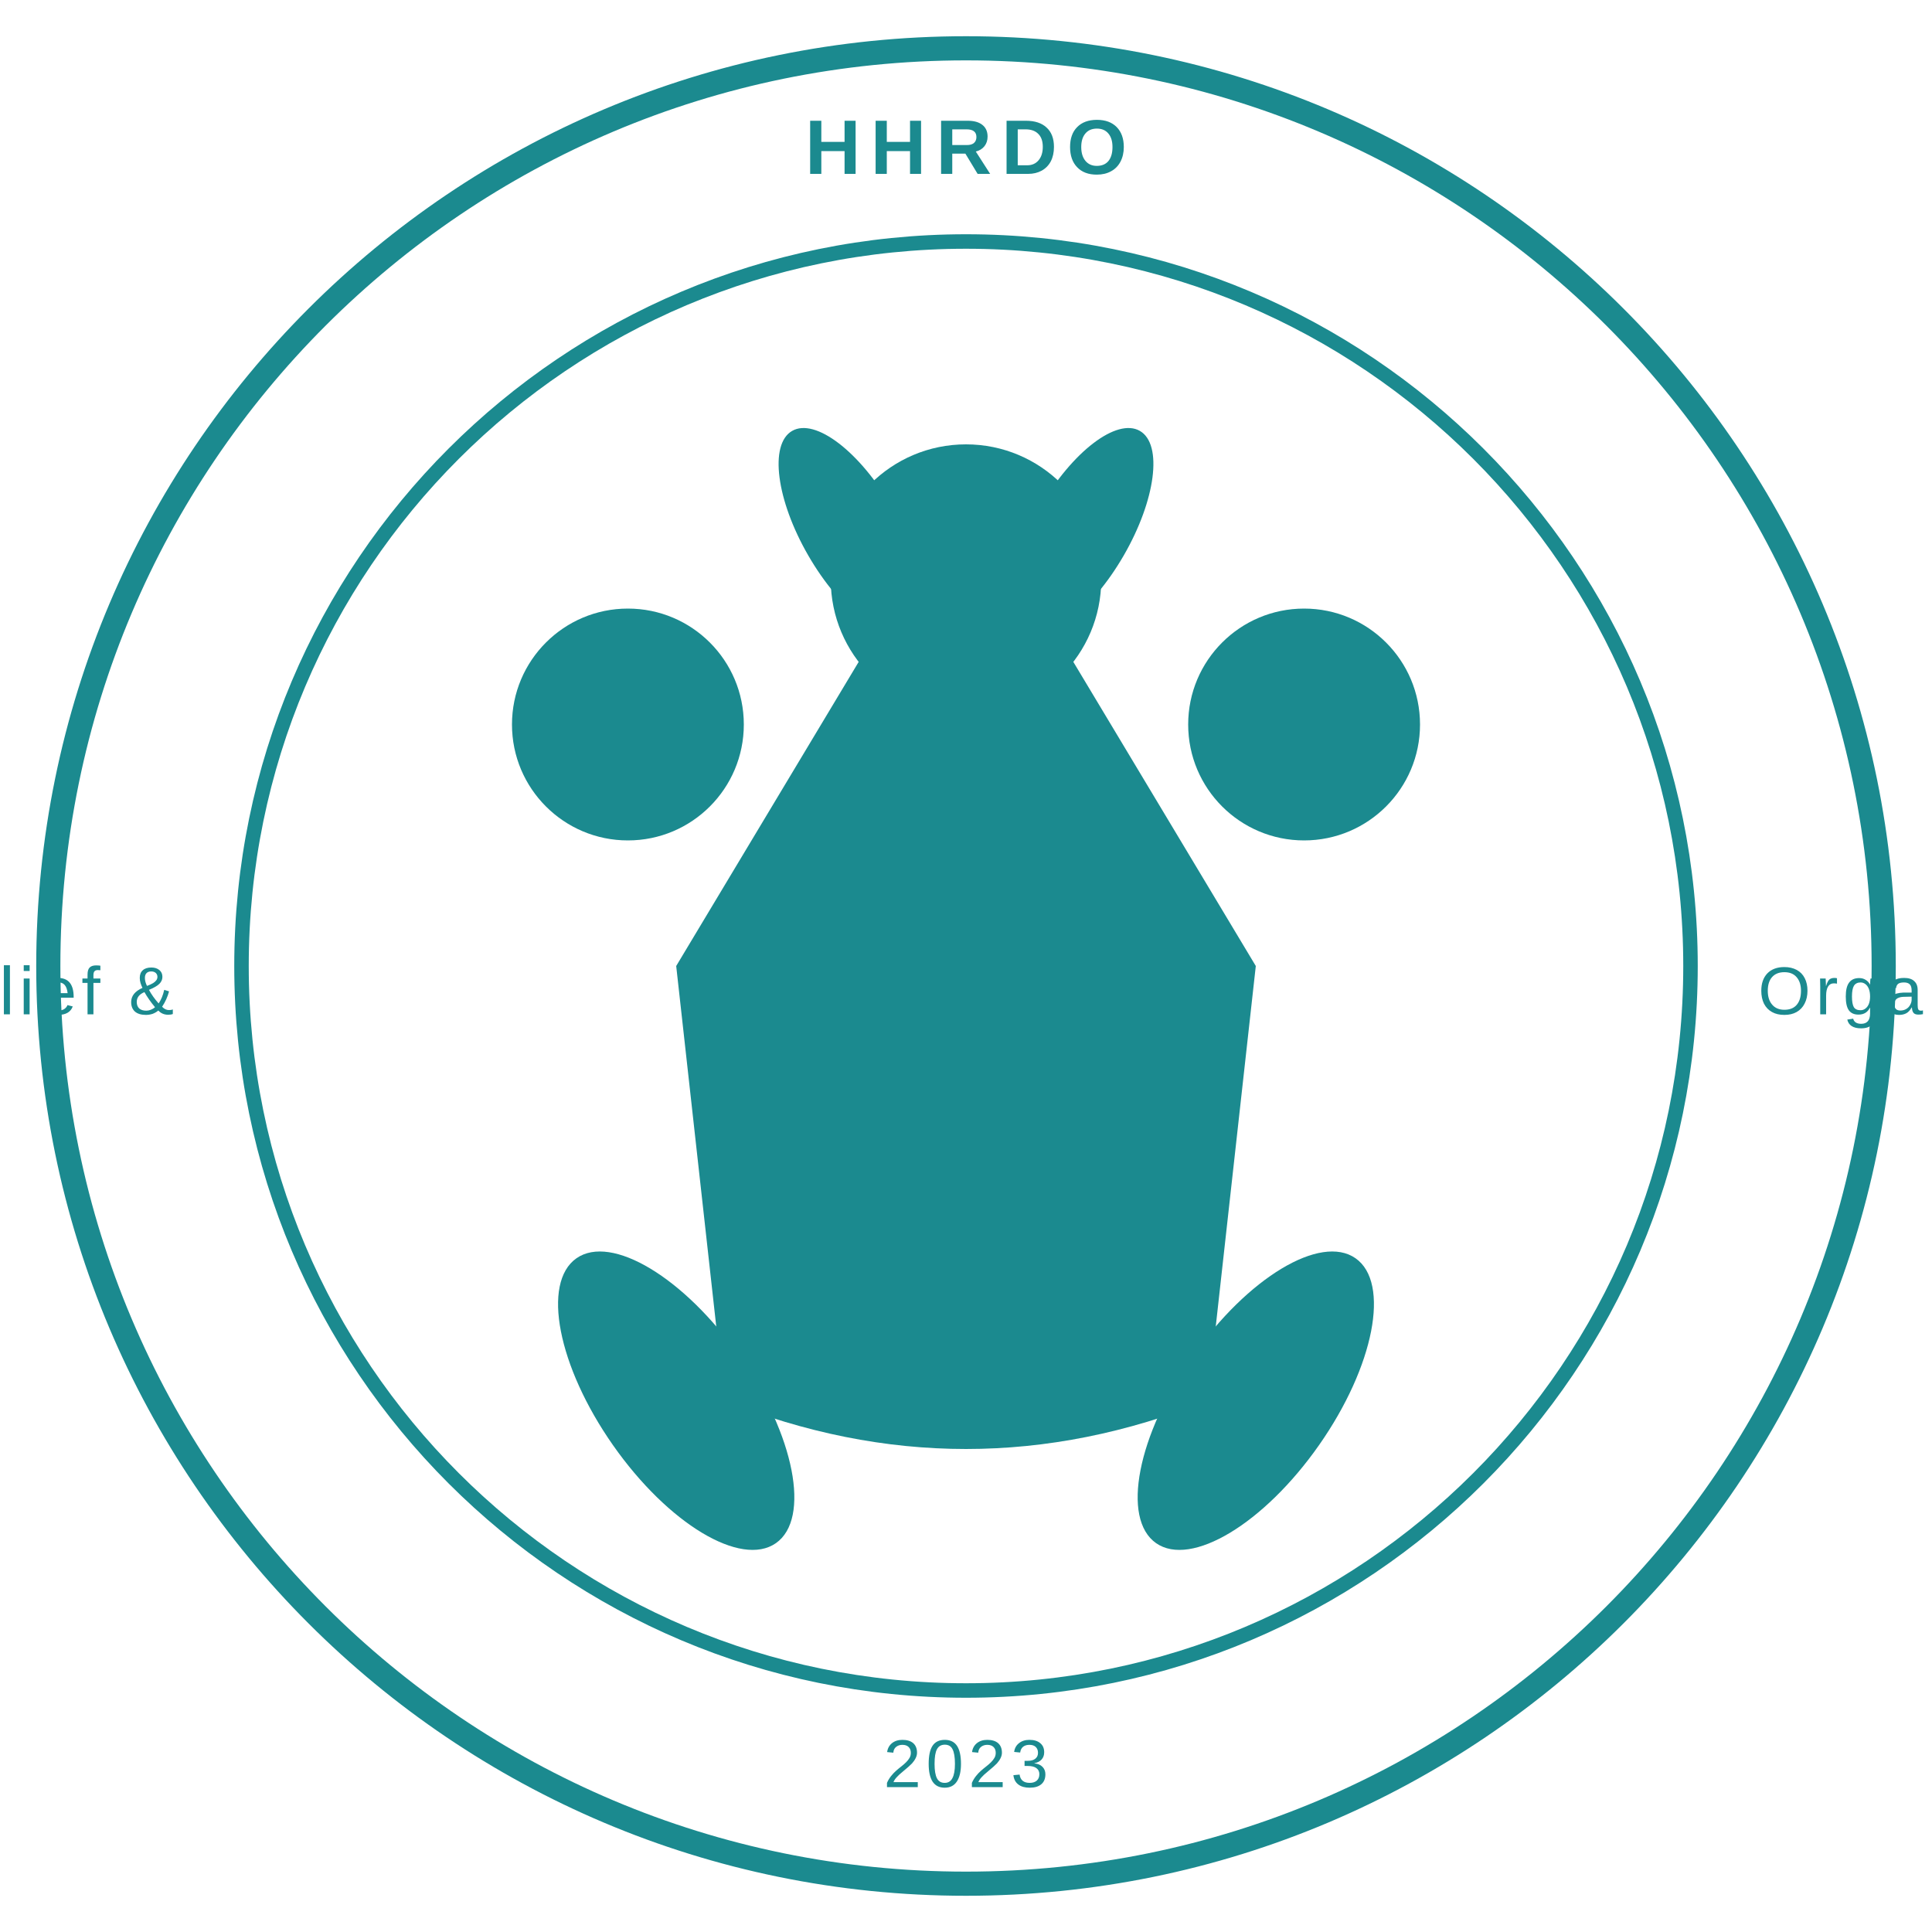
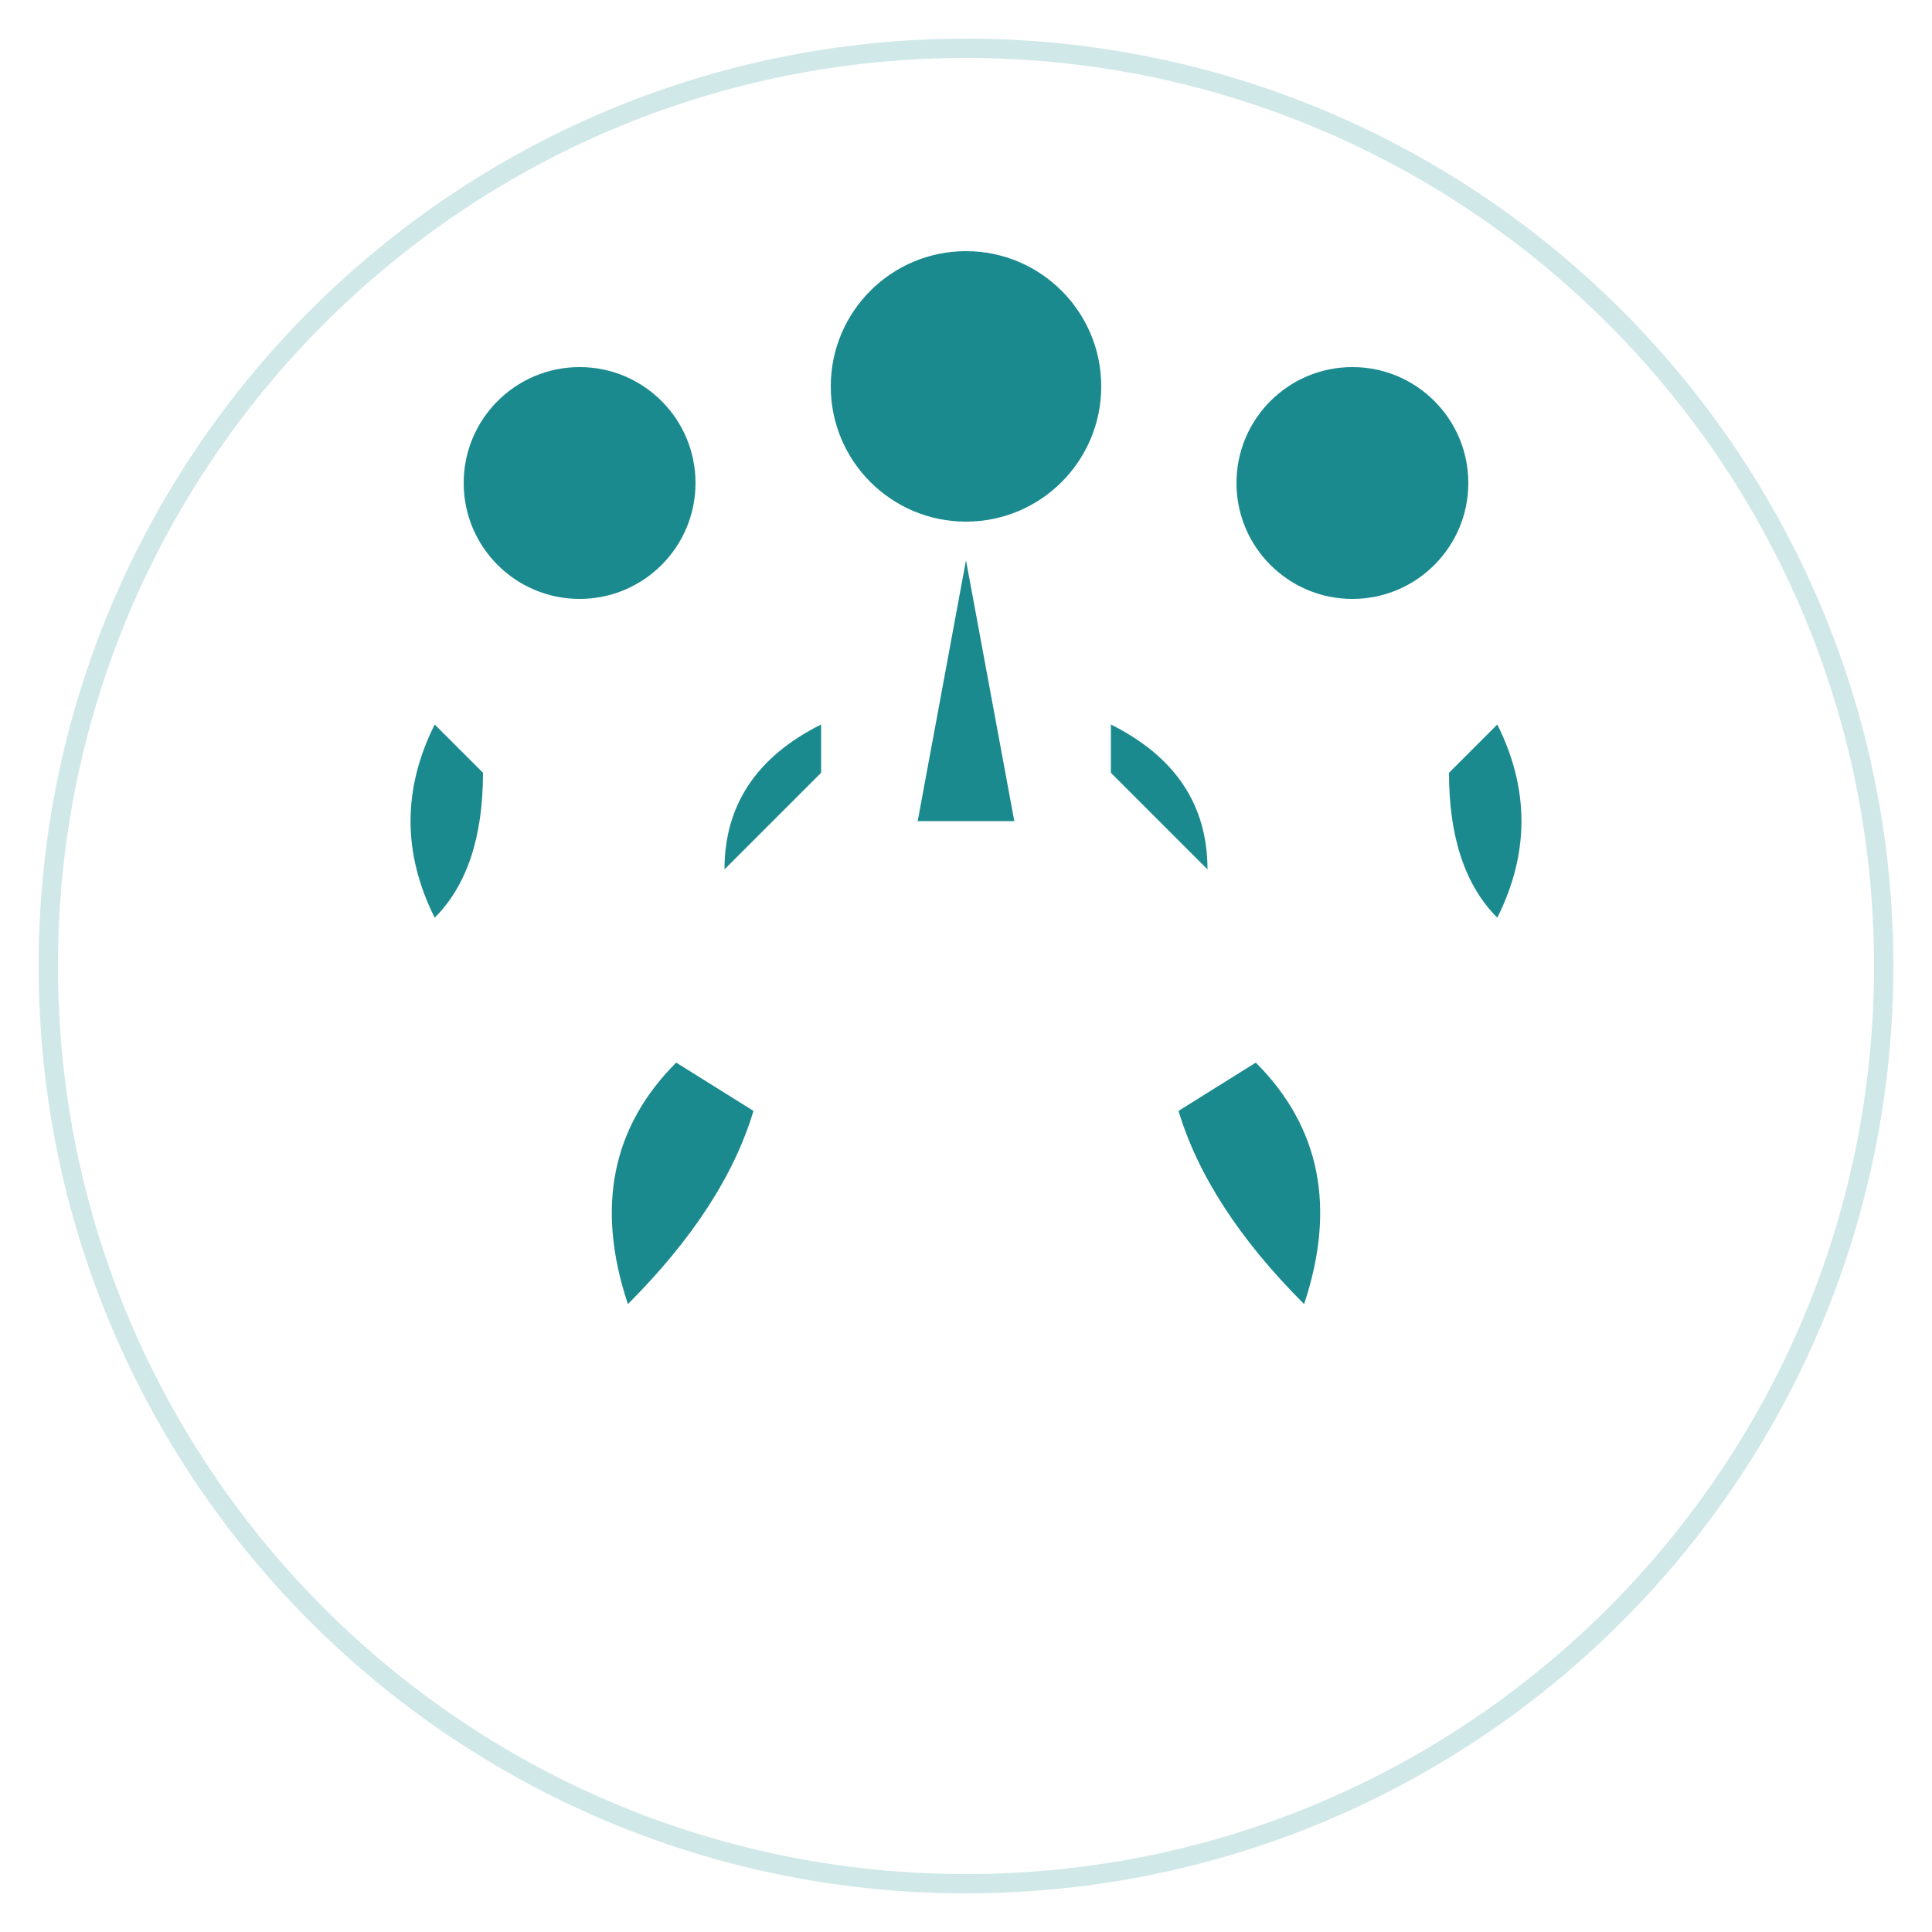
<svg xmlns="http://www.w3.org/2000/svg" viewBox="0 0 200 200">
-   <circle cx="100" cy="100" r="95" fill="none" stroke="#1b8a8f" stroke-width="2.5" />
  <defs>
-     <path id="circle-path" d="M 30, 100 A 70, 70 0 0,1 170, 100 A 70, 70 0 0,1 30, 100" fill="none" />
-     <path id="circle-path-bottom" d="M 170, 100 A 70, 70 0 0,1 30, 100" fill="none" />
+     <style>
+       .teal { fill: #1b8a8f; }
+     </style>
  </defs>
-   <circle cx="65" cy="75" r="12" fill="#1b8a8f" />
-   <circle cx="135" cy="75" r="12" fill="#1b8a8f" />
-   <circle cx="100" cy="60" r="14" fill="#1b8a8f" />
-   <path d="M 100 50 L 130 100 L 125 145 Q 100 155 75 145 L 70 100 Z" fill="#1b8a8f" />
-   <ellipse cx="70" cy="145" rx="8" ry="18" fill="#1b8a8f" transform="rotate(-35 70 145)" />
-   <ellipse cx="130" cy="145" rx="8" ry="18" fill="#1b8a8f" transform="rotate(35 130 145)" />
-   <ellipse cx="88" cy="55" rx="5" ry="12" fill="#1b8a8f" transform="rotate(-30 88 55)" />
-   <ellipse cx="112" cy="55" rx="5" ry="12" fill="#1b8a8f" transform="rotate(30 112 55)" />
-   <circle cx="100" cy="100" r="75" fill="none" stroke="#1b8a8f" stroke-width="1.5" />
-   <text x="100" y="18" font-family="Arial, sans-serif" font-size="8" font-weight="600" text-anchor="middle" fill="#1b8a8f" letter-spacing="1">
-     HHRDO
-   </text>
-   <text x="182" y="105" font-family="Arial, sans-serif" font-size="7" text-anchor="start" fill="#1b8a8f" letter-spacing="0.5">
-     Organization
-   </text>
-   <text x="18" y="105" font-family="Arial, sans-serif" font-size="7" text-anchor="end" fill="#1b8a8f" letter-spacing="0.5">
-     Relief &amp;
-   </text>
-   <text x="100" y="185" font-family="Arial, sans-serif" font-size="7" text-anchor="middle" fill="#1b8a8f" letter-spacing="0.5">
-     2023
-   </text>
+   <circle cx="100" cy="100" r="95" fill="none" stroke="#1b8a8f" stroke-width="2" opacity="0.2" />
+   <g class="teal">
+     <circle cx="60" cy="50" r="12" />
+     <path d="M 45 75 Q 40 85 45 95 Q 50 90 50 80 Z" />
+   </g>
+   <g class="teal">
+     <circle cx="100" cy="40" r="14" />
+     <path d="M 100 58 L 95 85 L 105 85 Z" />
+     <path d="M 85 75 Q 75 80 75 90 Q 80 85 85 80 Z" />
+     <path d="M 115 75 Q 125 80 125 90 Q 120 85 115 80 Z" />
+   </g>
+   <g class="teal">
+     <circle cx="140" cy="50" r="12" />
+     <path d="M 155 75 Q 160 85 155 95 Q 150 90 150 80 Z" />
+   </g>
+   <g class="teal">
+     <path d="M 70 110 Q 60 120 65 135 Q 75 125 78 115 Z" />
+     <path d="M 130 110 Q 140 120 135 135 Q 125 125 122 115 Z" />
+   </g>
</svg>
